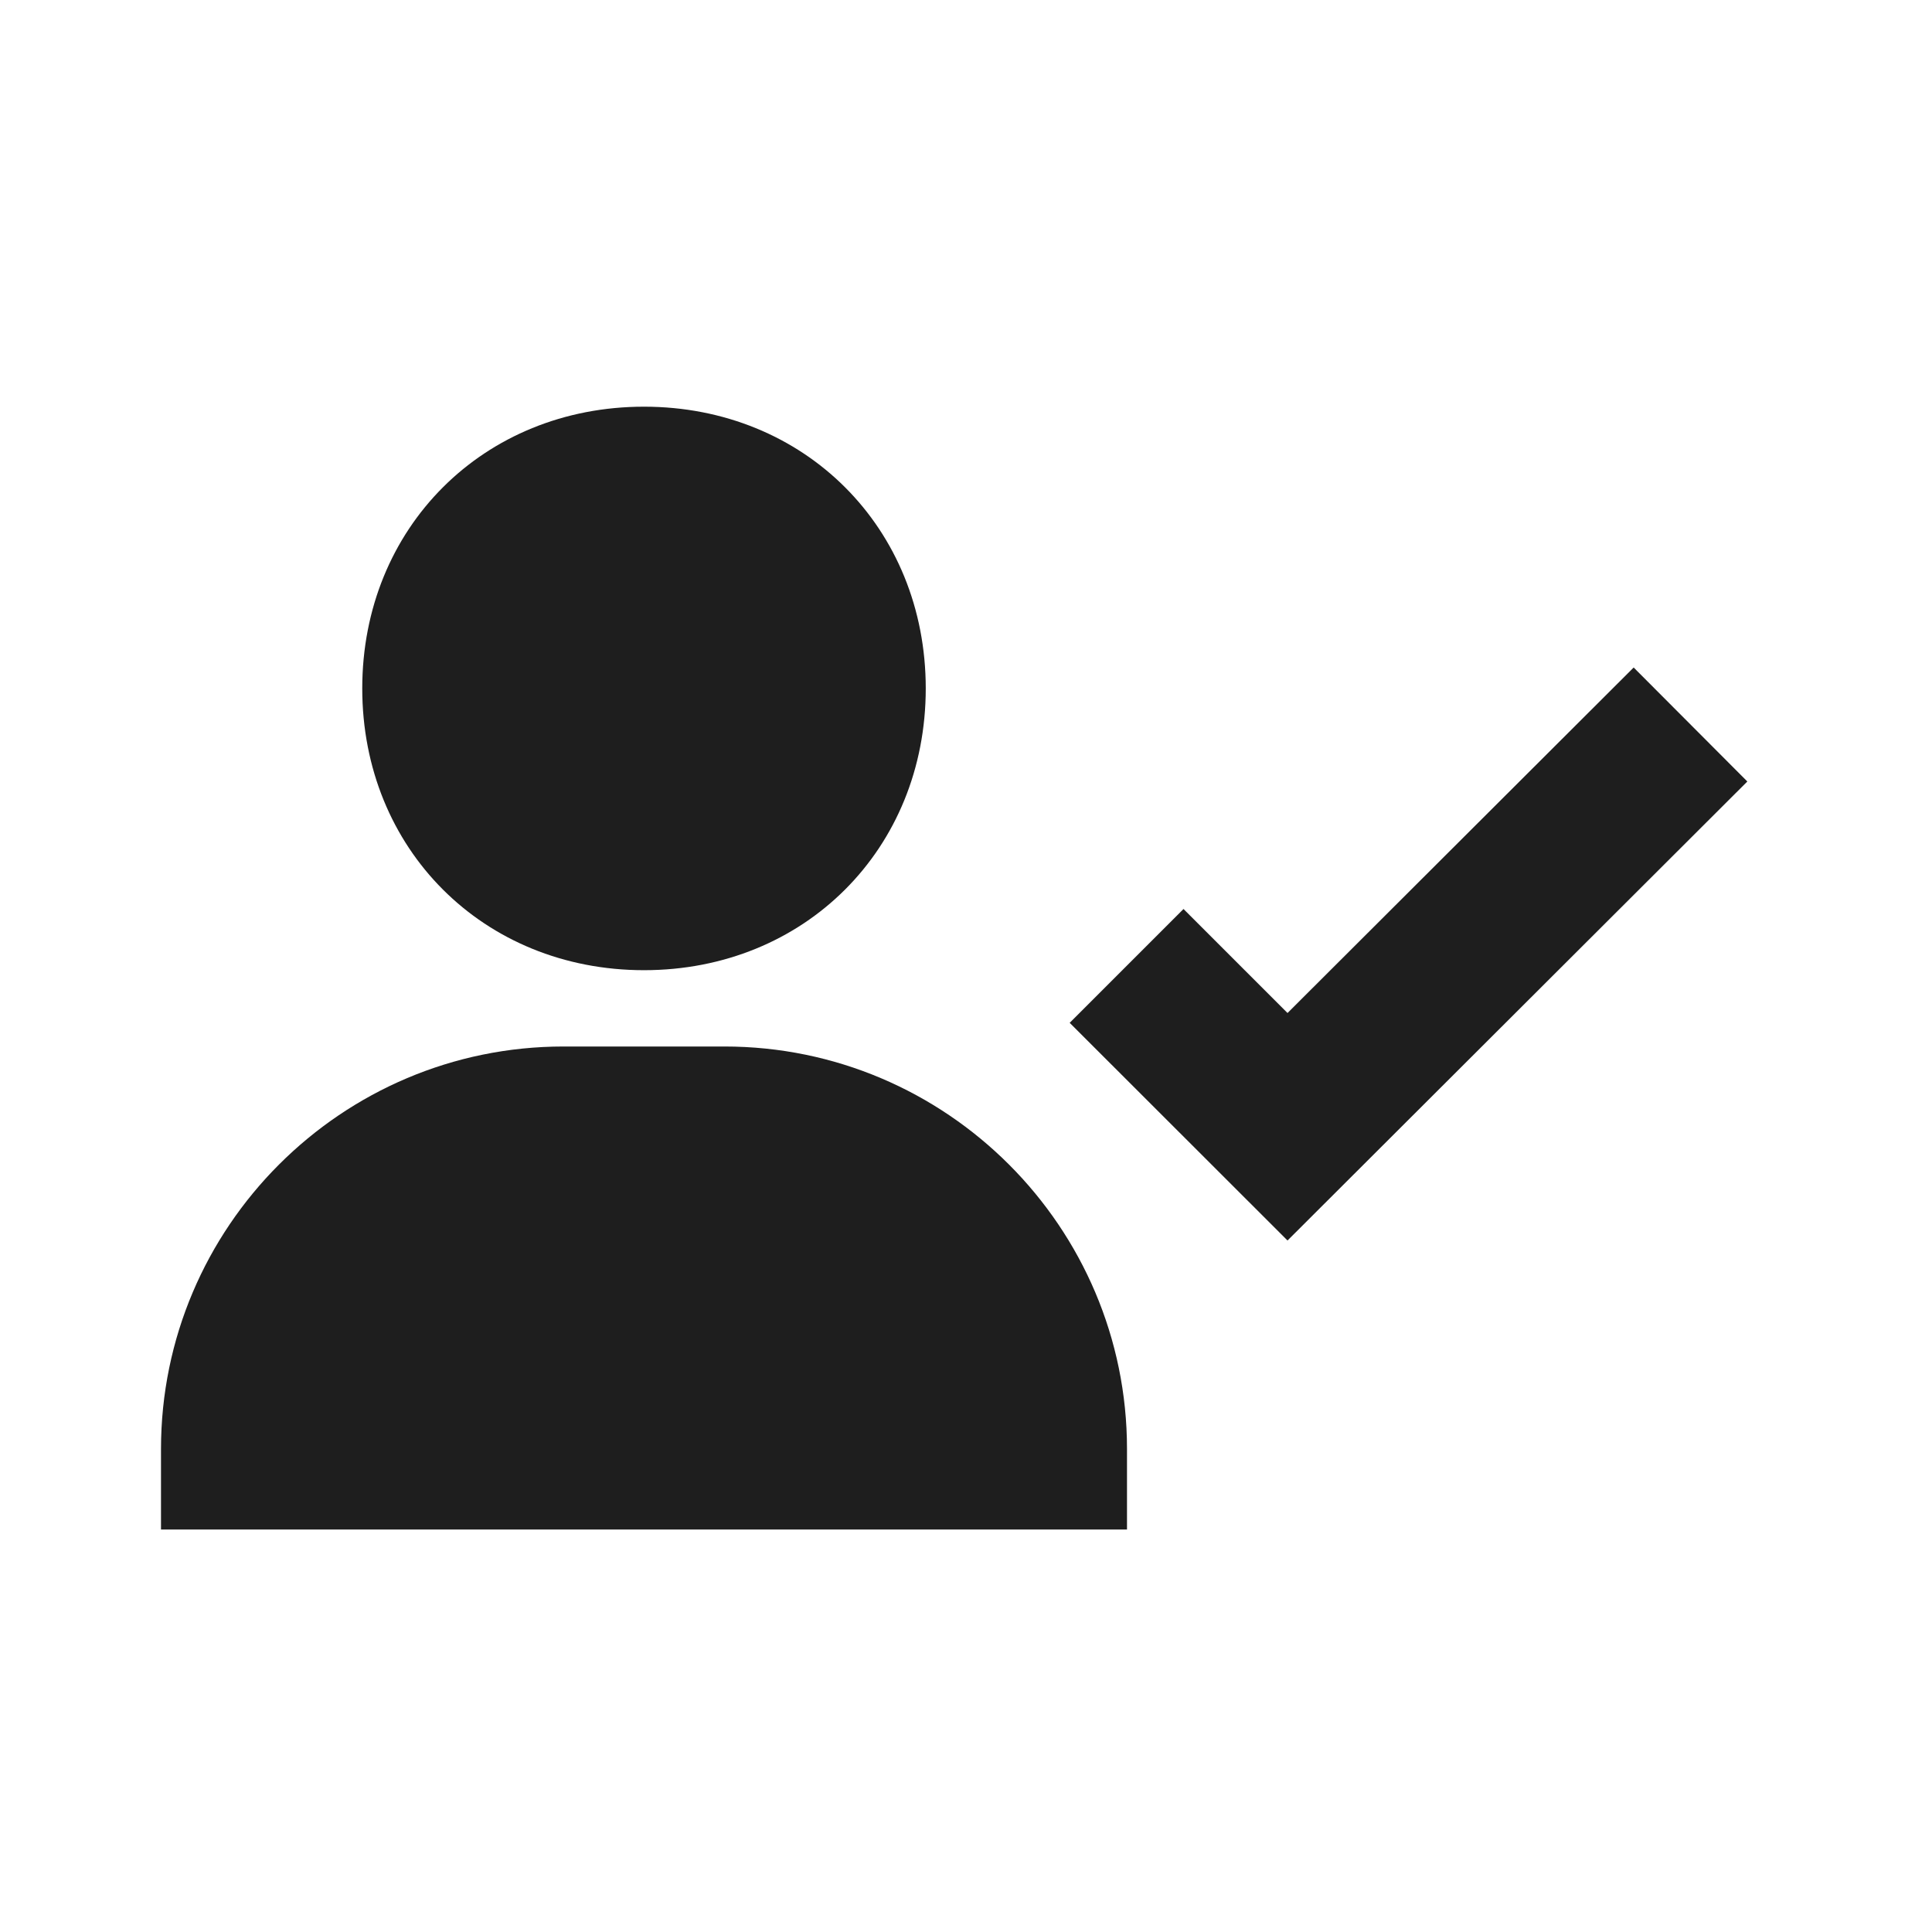
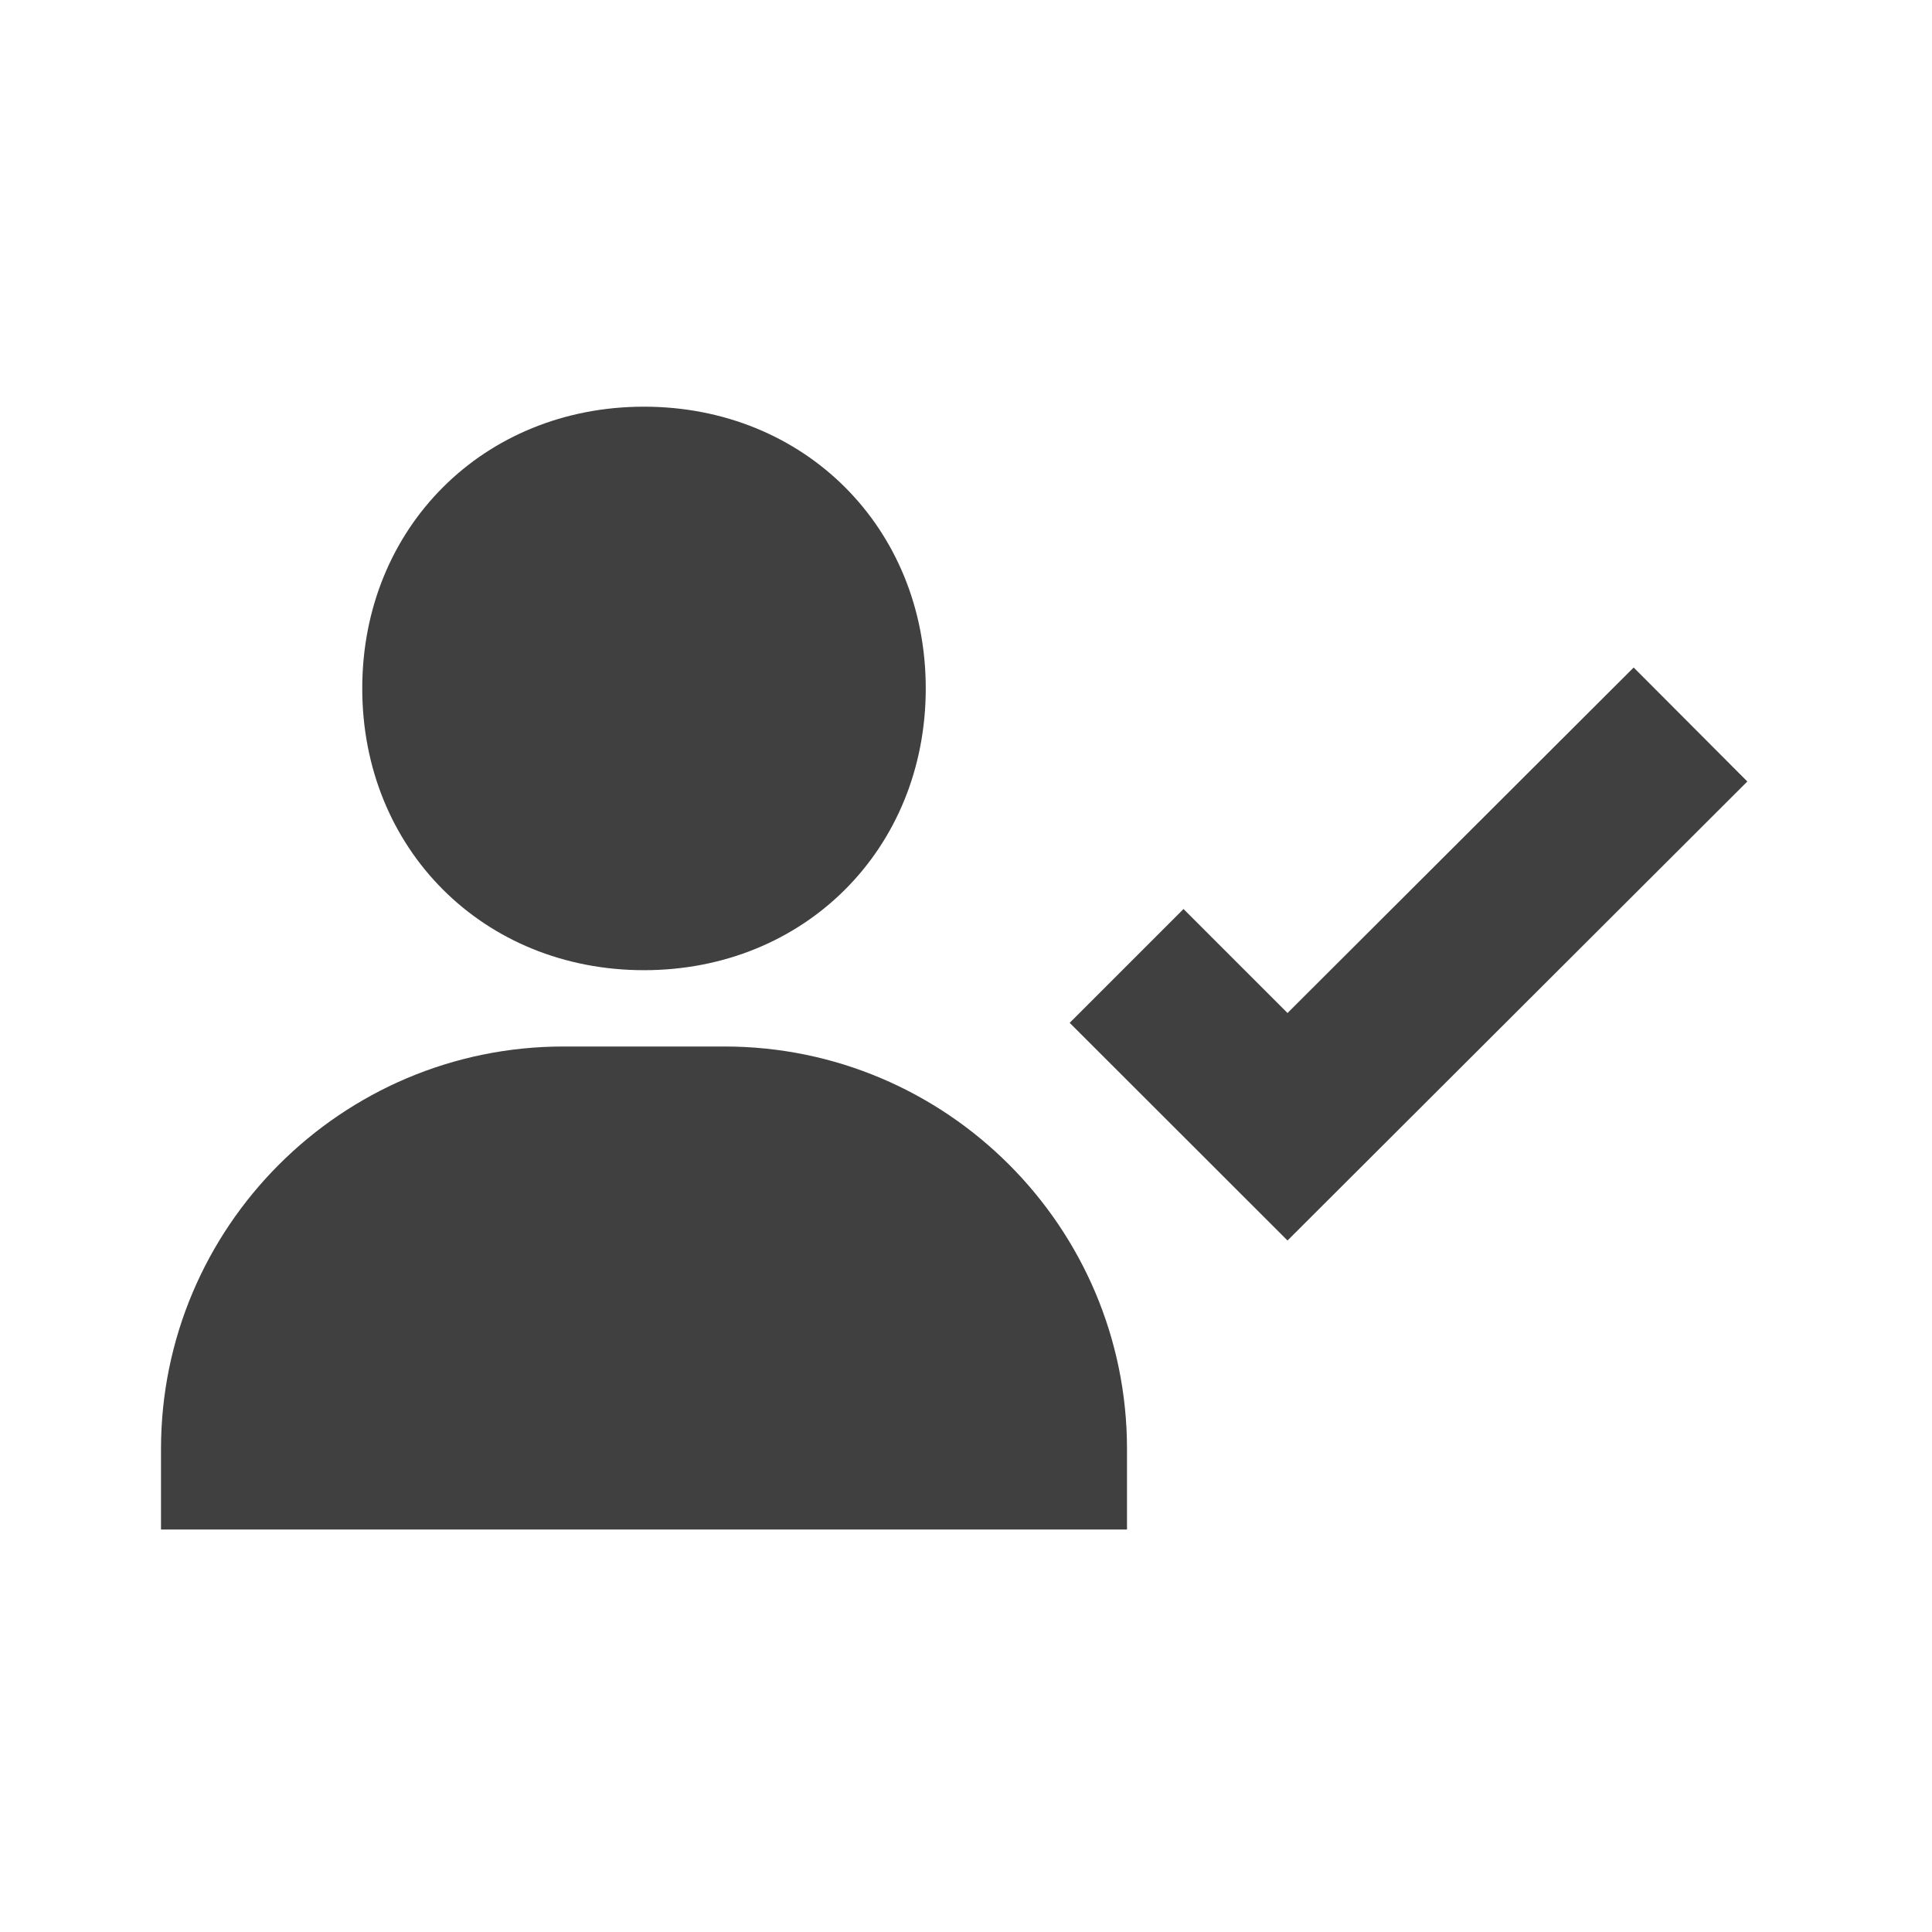
- <svg xmlns="http://www.w3.org/2000/svg" width="24" height="24" viewBox="0 0 24 24" style="fill: rgb(30,30,30);transform: ;msFilter:;">
+ <svg xmlns="http://www.w3.org/2000/svg" width="24" height="24" viewBox="0 0 24 24" style="fill: #404040;transform: ;msFilter:;">
  <path d="M8 12.052c1.995 0 3.5-1.505 3.5-3.5s-1.505-3.5-3.5-3.5-3.5 1.505-3.5 3.5 1.505 3.5 3.5 3.5zM9 13H7c-2.757 0-5 2.243-5 5v1h12v-1c0-2.757-2.243-5-5-5zm11.294-4.708-4.3 4.292-1.292-1.292-1.414 1.414 2.706 2.704 5.712-5.702z" />
</svg>
